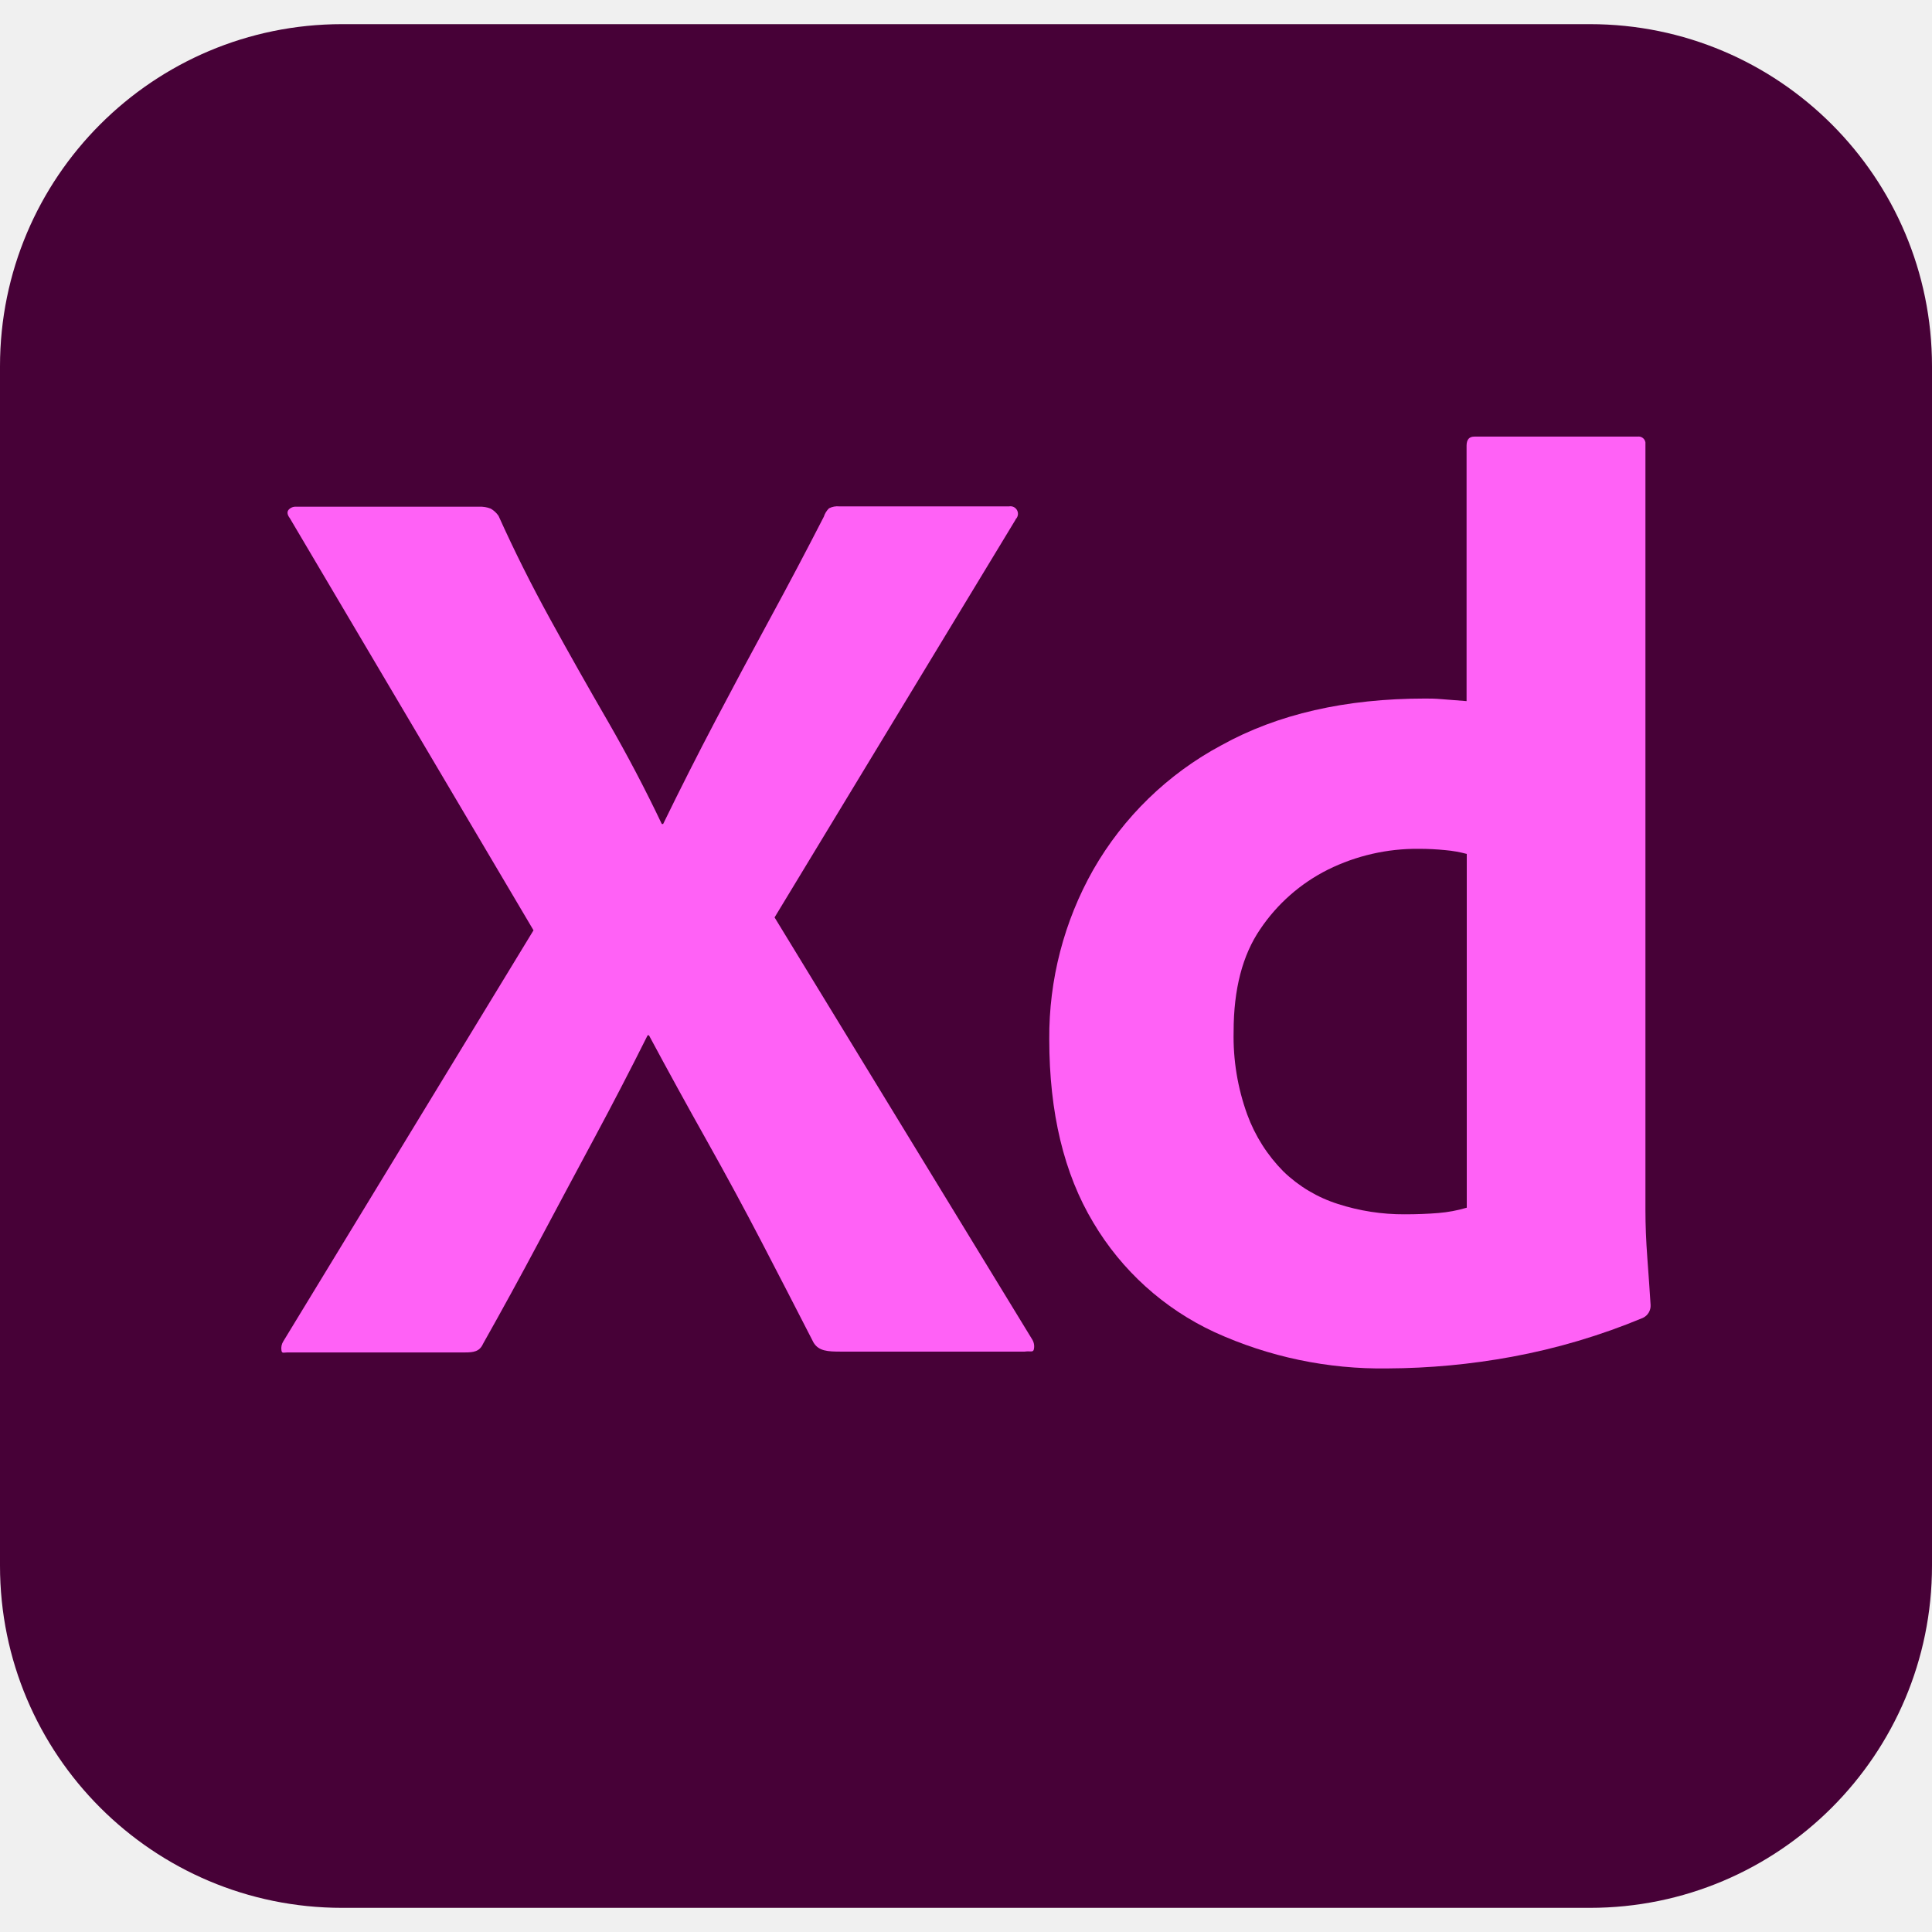
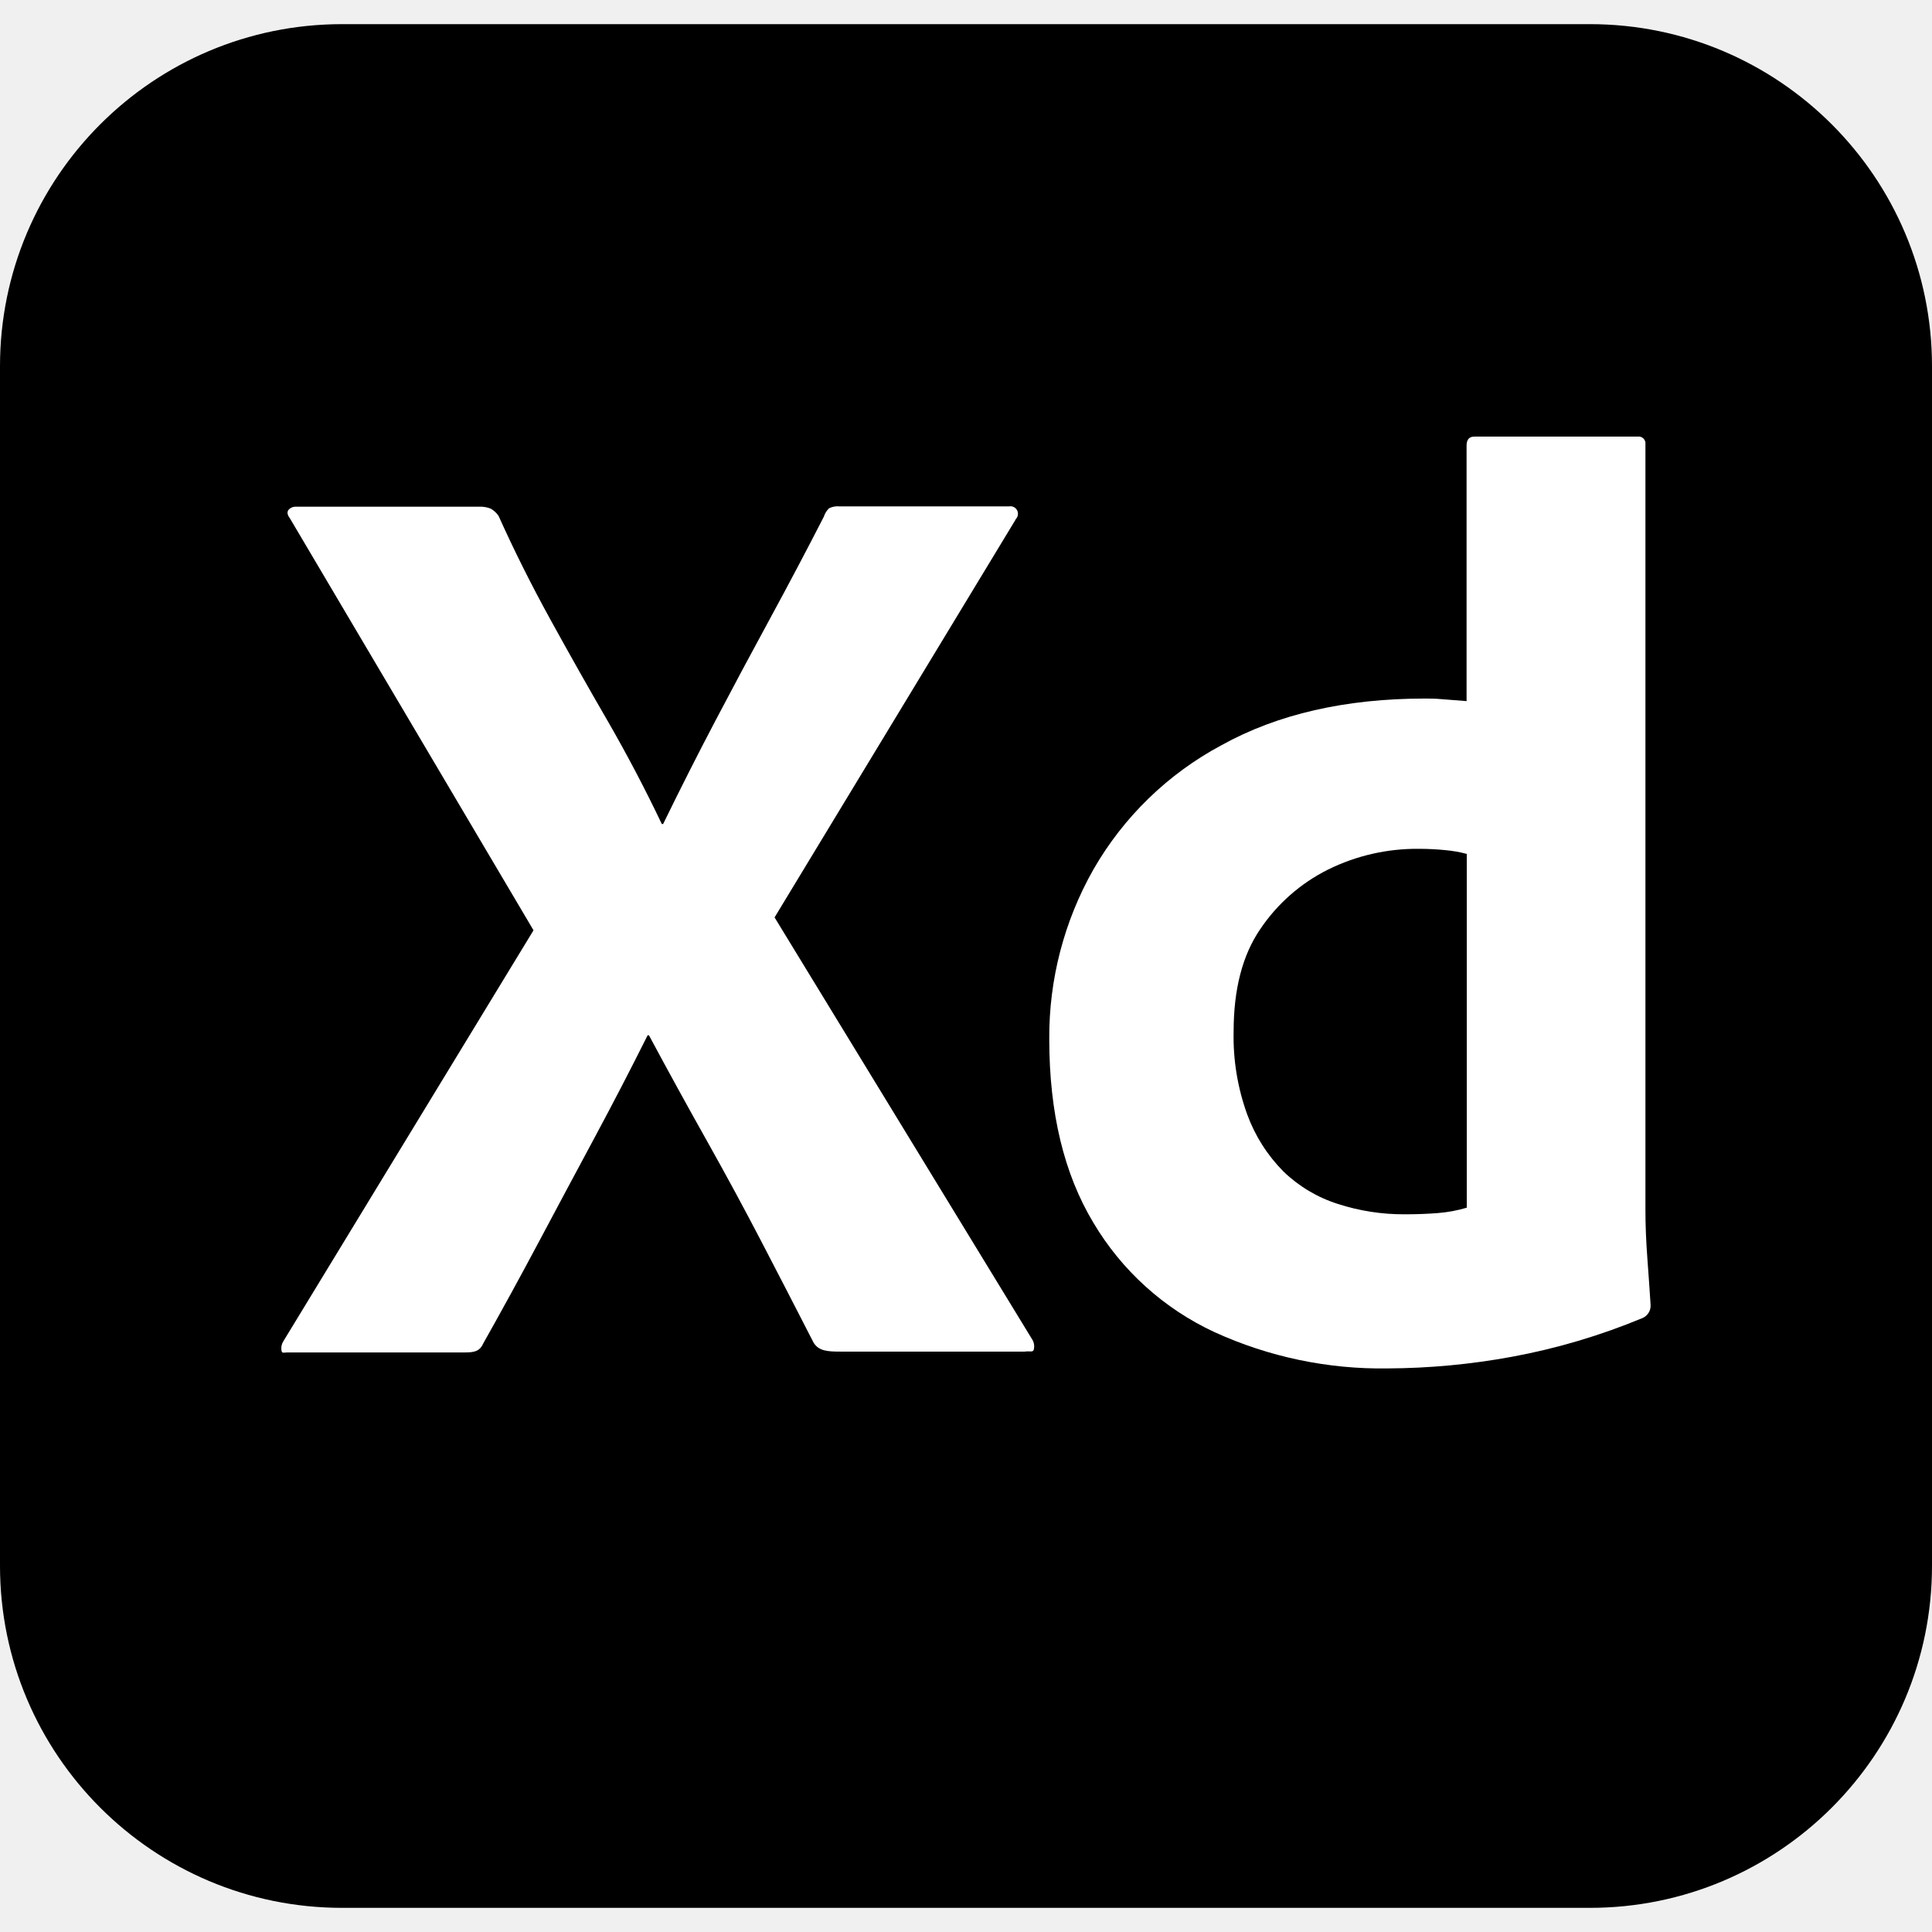
<svg xmlns="http://www.w3.org/2000/svg" width="72" height="72" viewBox="0 0 512.45 499.64">
  <defs>
-     <style>.a{fill:#470137;}.b{fill:#ff61f6;}</style>
+     <style>.a{fill:#000000;}.b{fill:#ffffff;}</style>
  </defs>
  <rect class="a" width="512.45" height="499.64" rx="90.75" />
  <path class="b" d="M269.39,131.4,205.45,236.93,273.86,349a3.51,3.51,0,0,1,.34,2.58c-.23.8-1,.3-2.4.52H223c-3.44,0-5.84-.12-7.22-2.41q-6.87-13.41-13.75-26.64t-14.61-27q-7.72-13.74-15.29-27.85h-.35q-6.88,13.76-14.27,27.51t-14.61,27.33q-7.22,13.57-14.78,27c-.92,2.06-2.52,2.28-4.81,2.28H76.19c-.91,0-1.42.36-1.54-.56a3.47,3.47,0,0,1,.51-2.41l66.35-109L76.88,131.05c-.69-.91-.8-1.66-.34-2.23A2.46,2.46,0,0,1,78.6,128h48.47a7.31,7.31,0,0,1,3.1.51,6.35,6.35,0,0,1,2.06,1.9q6.18,13.74,13.75,27.5T161.28,185q7.72,13.41,14.26,27.16h.35q6.87-14.09,13.92-27.5t14.44-27q7.38-13.58,14.26-27a5.38,5.38,0,0,1,1.38-2.24,4.94,4.94,0,0,1,2.75-.51h45a2,2,0,0,1,1.72,3.44Z" />
  <path class="b" d="M368.05,356.56a106.54,106.54,0,0,1-45.9-9.62A73.08,73.08,0,0,1,290,317.89q-11.68-19.42-11.69-48.64a90,90,0,0,1,11.69-45,85.82,85.82,0,0,1,34-33q22.33-12.37,54-12.37c1.14,0,2.63,0,4.47.17s4,.29,6.53.51V111.8c0-1.6.69-2.4,2.06-2.4h43.31a1.83,1.83,0,0,1,2.07,1.54,2.26,2.26,0,0,1,0,.52V314.62q0,5.85.51,12.72t.86,12.38a3.56,3.56,0,0,1-2.06,3.44,170.7,170.7,0,0,1-34.72,10.31A186.41,186.41,0,0,1,368.05,356.56Zm21-42.62V220.09a33.24,33.24,0,0,0-5.67-1,69.33,69.33,0,0,0-7.05-.35,53.15,53.15,0,0,0-24.07,5.5,46.91,46.91,0,0,0-18,15.82q-7.05,10.31-7.05,27.15a60.58,60.58,0,0,0,3.61,22,41.93,41.93,0,0,0,9.62,15.13,36.82,36.82,0,0,0,14.44,8.6,56.63,56.63,0,0,0,17.71,2.74q4.8,0,8.93-.34A36.68,36.68,0,0,0,389,313.94Z" />
</svg>
